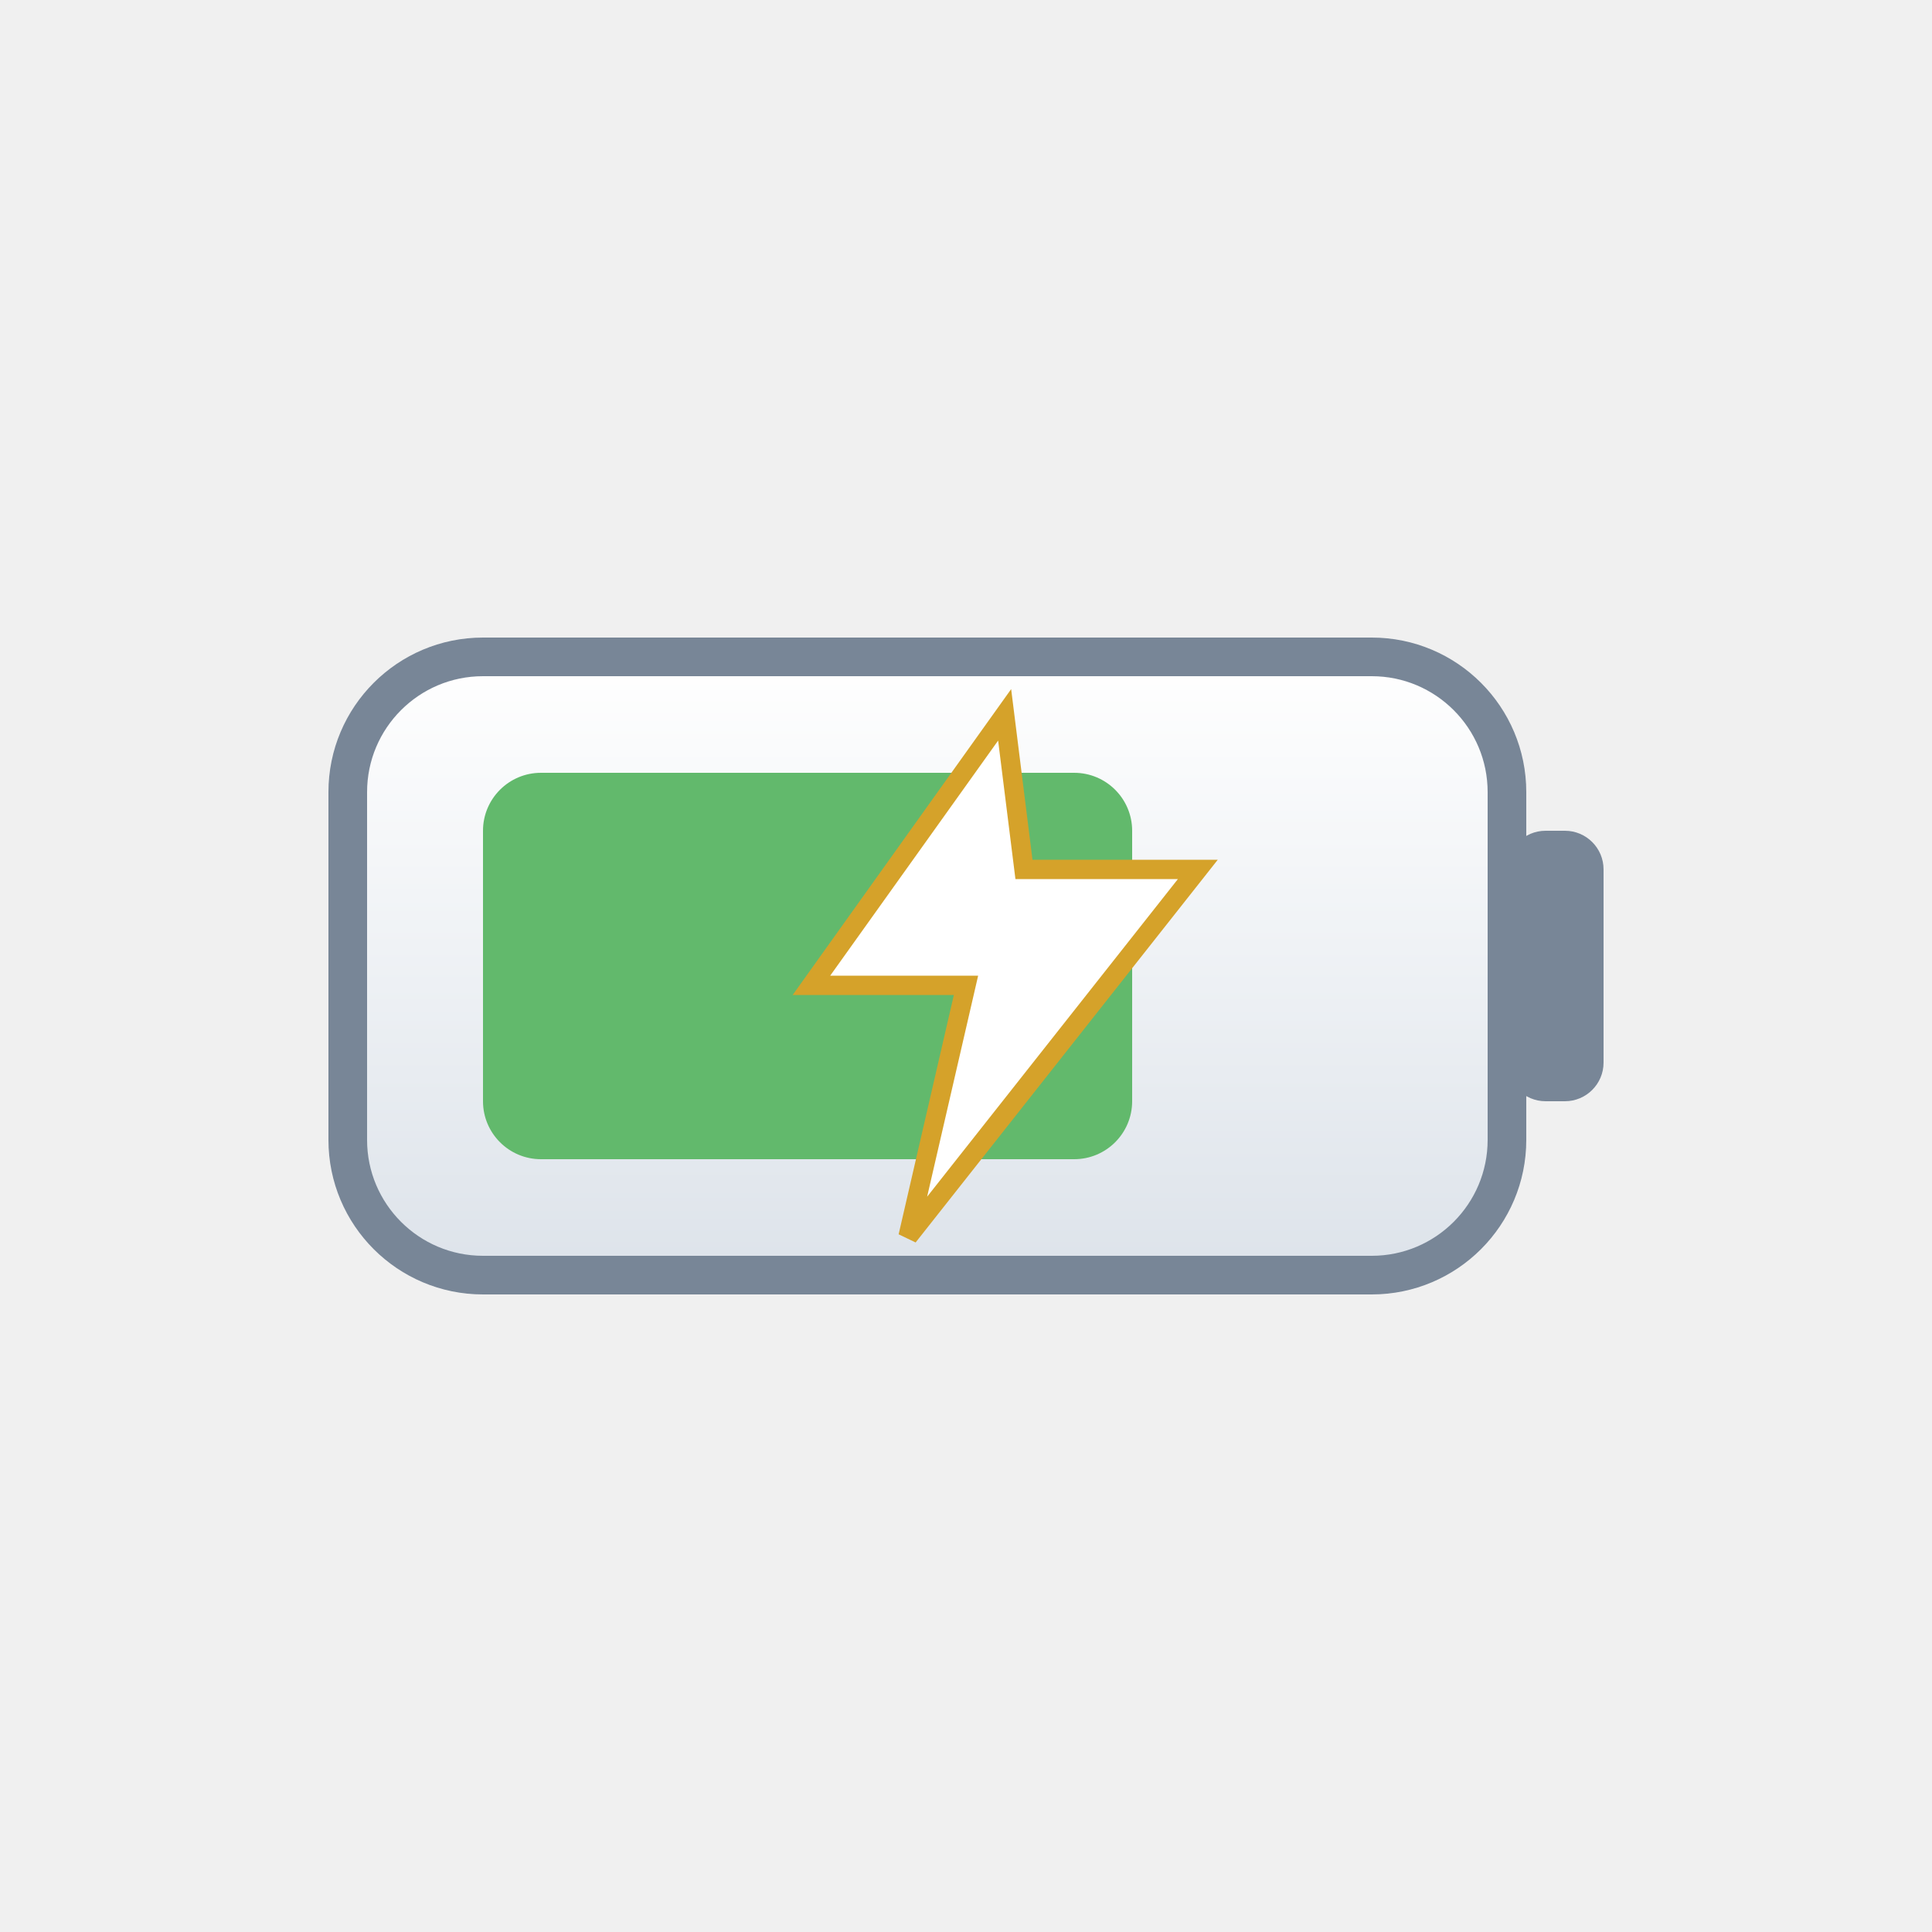
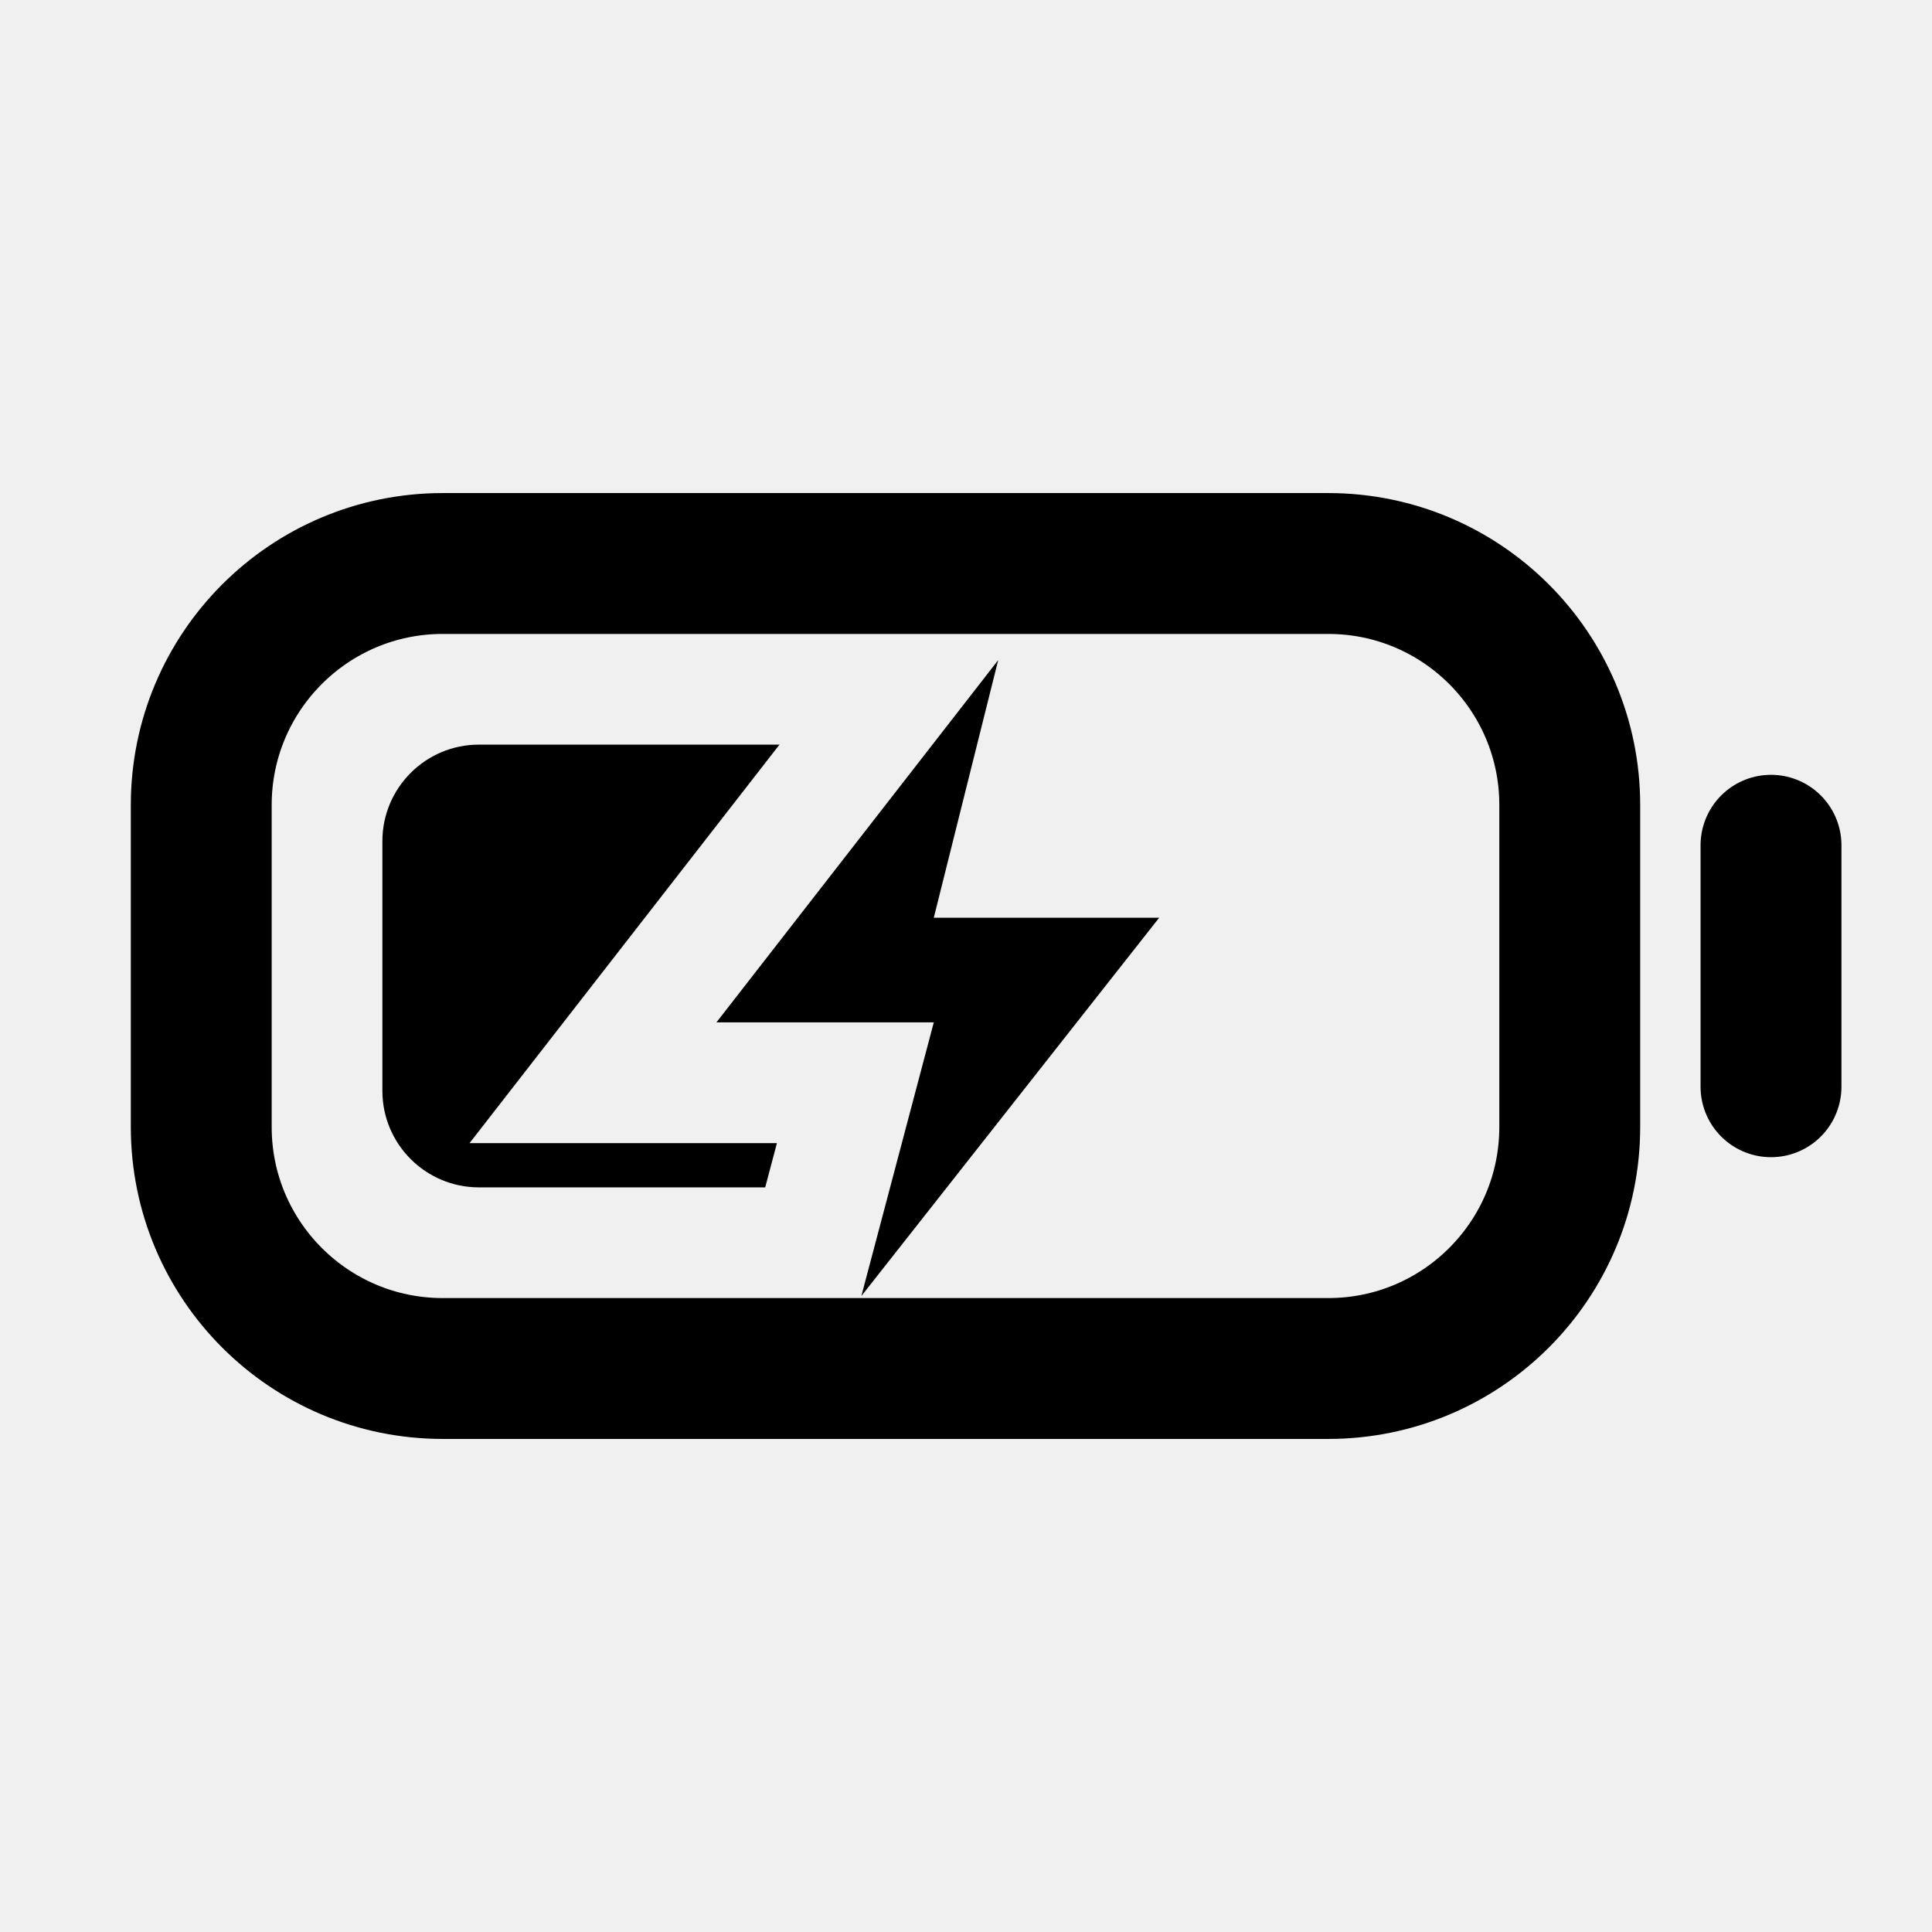
- <svg xmlns="http://www.w3.org/2000/svg" width="512" height="512" viewBox="0 0 100 100" role="img" aria-label="Batterie en charge 70 %">
+ <svg xmlns="http://www.w3.org/2000/svg" width="24" height="24" viewBox="0 0 24 24">
  <defs>
-     <linearGradient id="silver" x1="0" y1="0" x2="0" y2="1">
-       <stop offset="0" stop-color="#FFFFFF" />
-       <stop offset="1" stop-color="#DDE3EA" />
-     </linearGradient>
-     <linearGradient id="blue" x1="0" y1="0" x2="0" y2="1">
-       <stop offset="0" stop-color="#8BD0FF" />
-       <stop offset="1" stop-color="#3687DB" />
-     </linearGradient>
-     <linearGradient id="green" x1="0" y1="0" x2="0" y2="1">
-       <stop offset="0" stop-color="#B9F27B" />
-       <stop offset="1" stop-color="#4CAF62" />
-     </linearGradient>
-     <linearGradient id="yellow" x1="0" y1="0" x2="0" y2="1">
-       <stop offset="0" stop-color="#FFE58B" />
-       <stop offset="1" stop-color="#E6A51A" />
-     </linearGradient>
-     <linearGradient id="red" x1="0" y1="0" x2="0" y2="1">
-       <stop offset="0" stop-color="#FF8989" />
-       <stop offset="1" stop-color="#D94150" />
-     </linearGradient>
-     <linearGradient id="purple" x1="0" y1="0" x2="0" y2="1">
-       <stop offset="0" stop-color="#E9C6FF" />
-       <stop offset="1" stop-color="#9254CB" />
-     </linearGradient>
-     <linearGradient id="dark" x1="0" y1="0" x2="0" y2="1">
-       <stop offset="0" stop-color="#56616D" />
-       <stop offset="1" stop-color="#202833" />
-     </linearGradient>
+     <mask id="coupe">
+       <rect width="24" height="24" fill="#fff" />
+       <path d="M12.4 8.2 8.9 12.7h2.7l-.9 3.4 3.7-4.7h-2.8z" fill="#000" stroke="#000" stroke-width="3" />
+     </mask>
  </defs>
-   <g>
-     <rect x="18" y="34" width="60" height="32" rx="7" fill="url(#silver)" stroke="#788697" stroke-width="2" />
-     <rect x="78" y="43" width="5" height="14" rx="2" fill="#788697" />
-     <rect x="25" y="40" width="33.60" height="20" rx="3" fill="#62B96C" />
-     <path d="M52 37L42 51h8l-3 13 15-19H53z" fill="#FFFFFF" stroke="#D5A22A" stroke-width="1" />
+   <g fill="none" stroke="#000" stroke-width="1.75" stroke-linecap="round" stroke-linejoin="round">
+     <rect x="2.5" y="7" width="17" height="10" rx="3" />
+     <path d="M22 10.5v3" />
+     <rect x="4.75" y="9.25" width="8.75" height="5.5" rx="1.2" fill="#000" stroke="none" mask="url(#coupe)" />
+     <path d="M12.4 8.2 8.9 12.7h2.7l-.9 3.4 3.7-4.7h-2.8z" fill="#000" stroke="none" />
  </g>
</svg>
